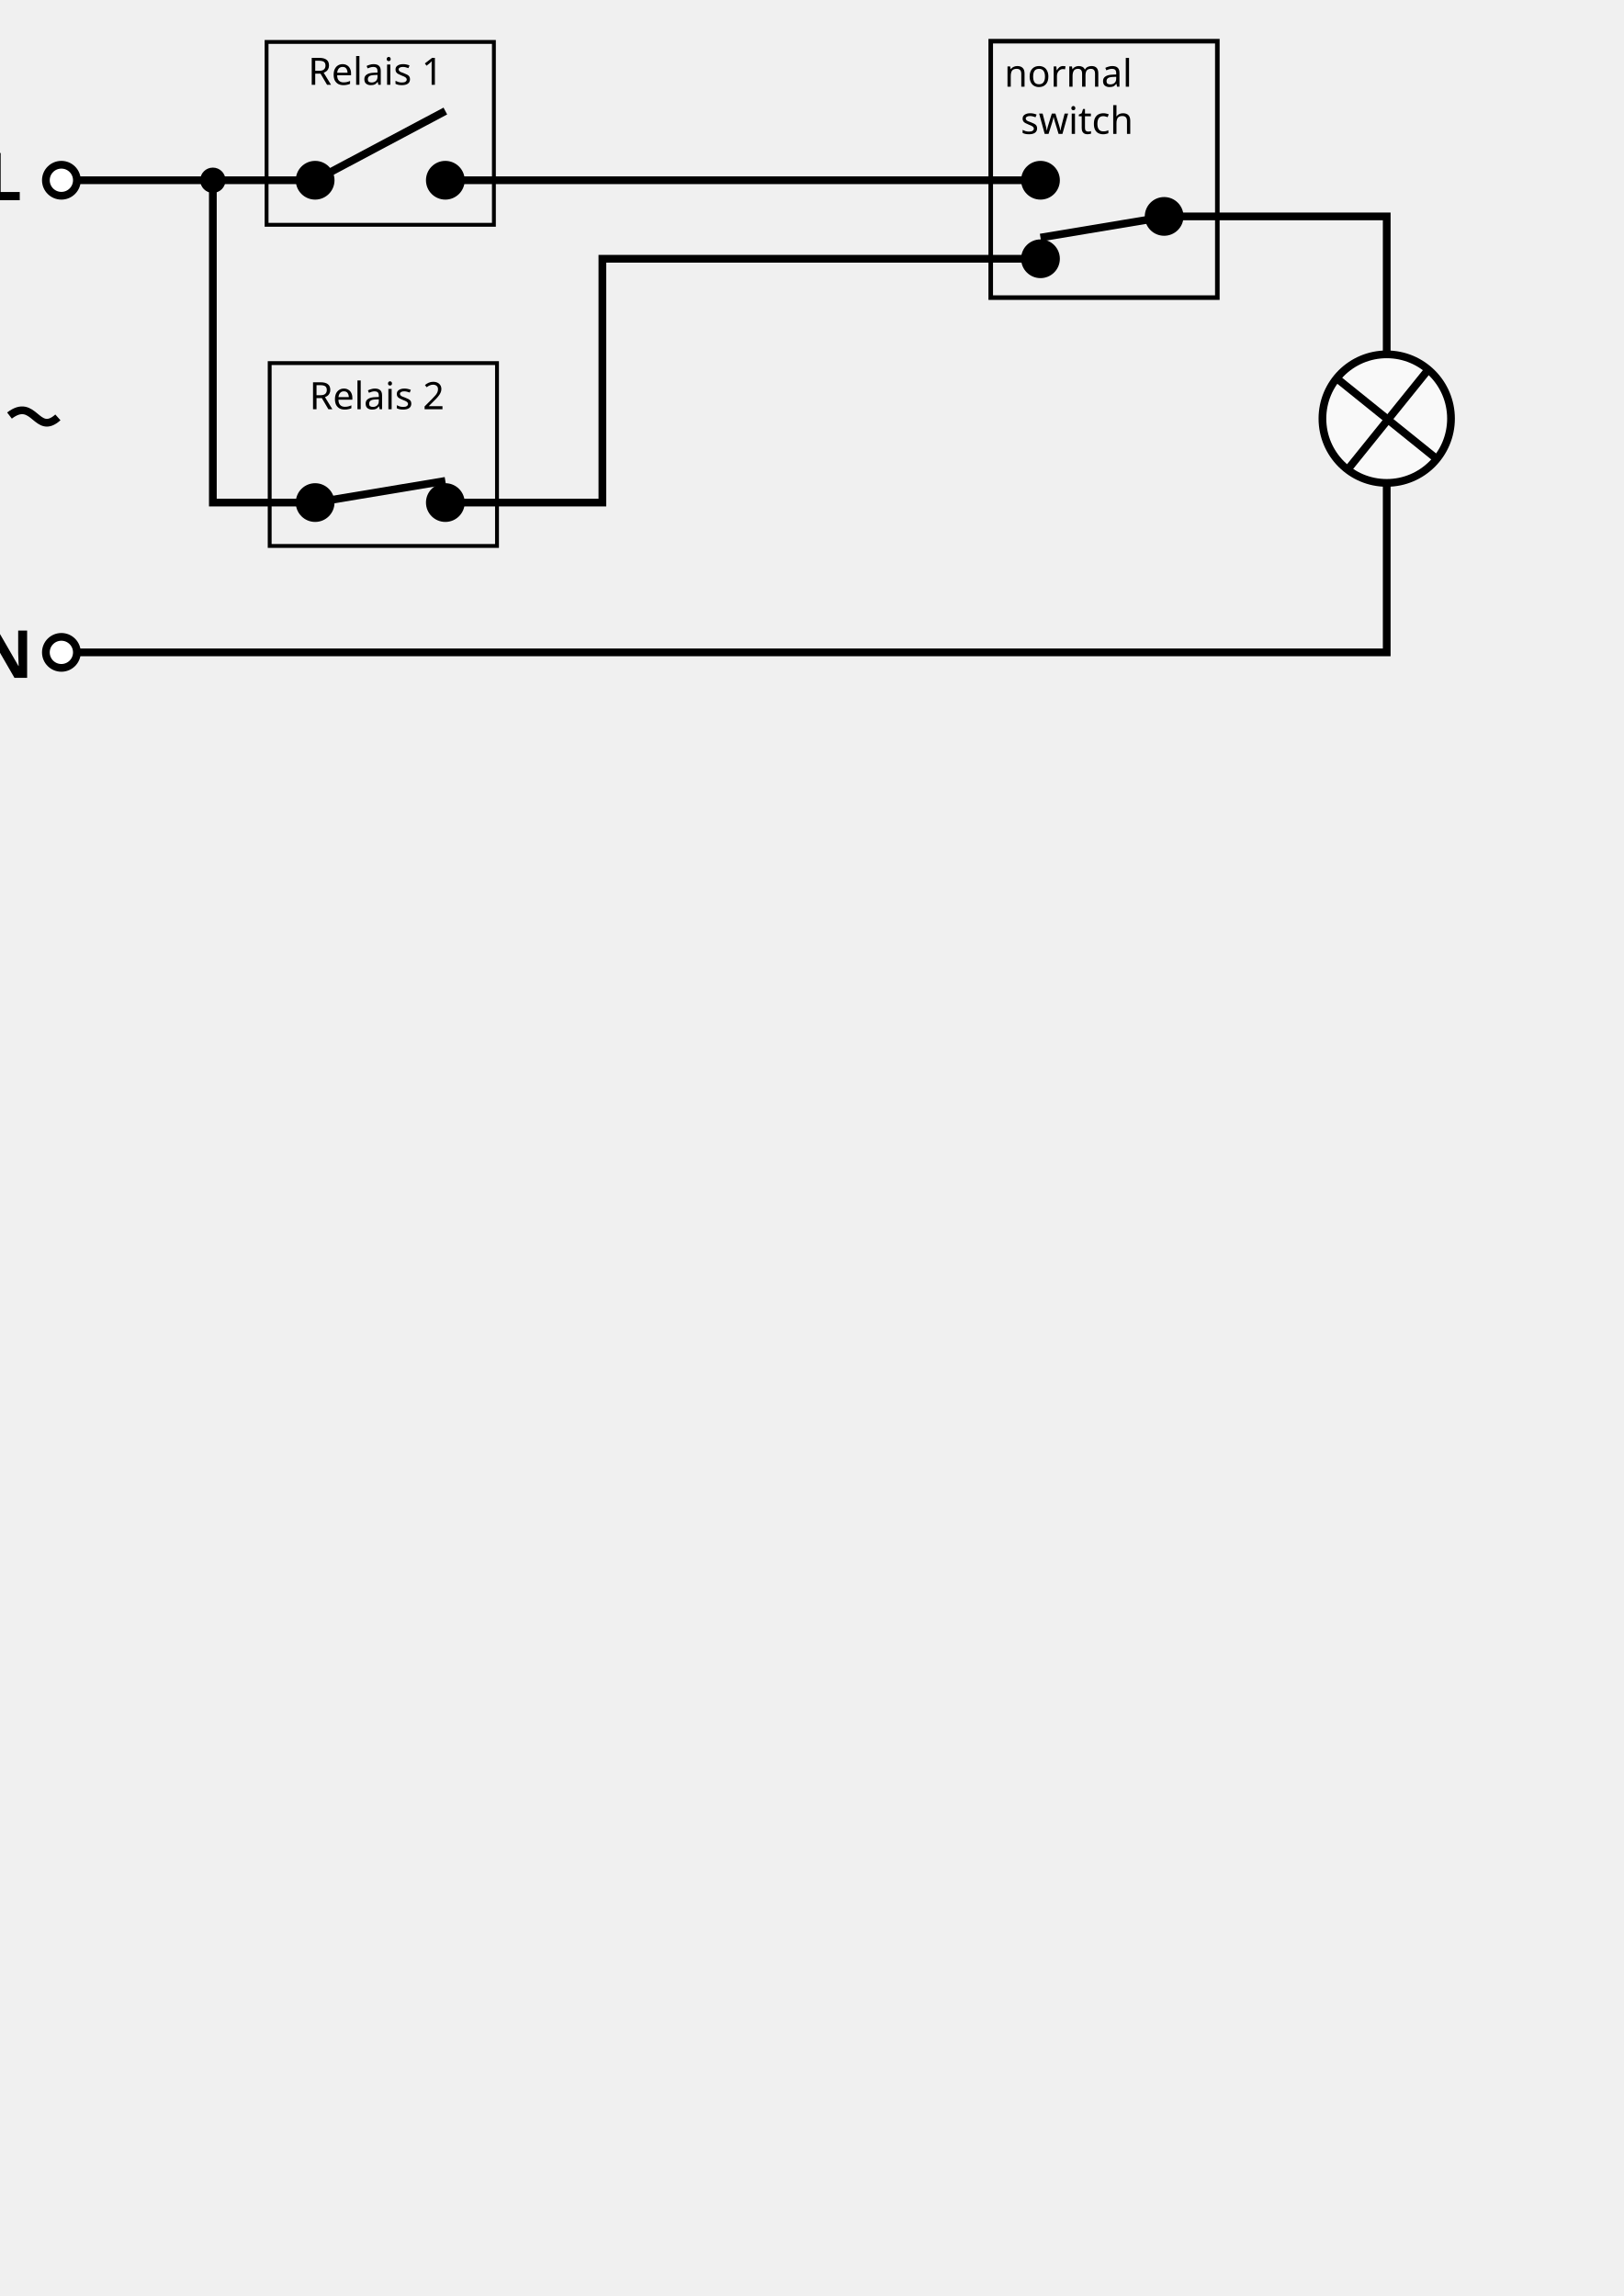
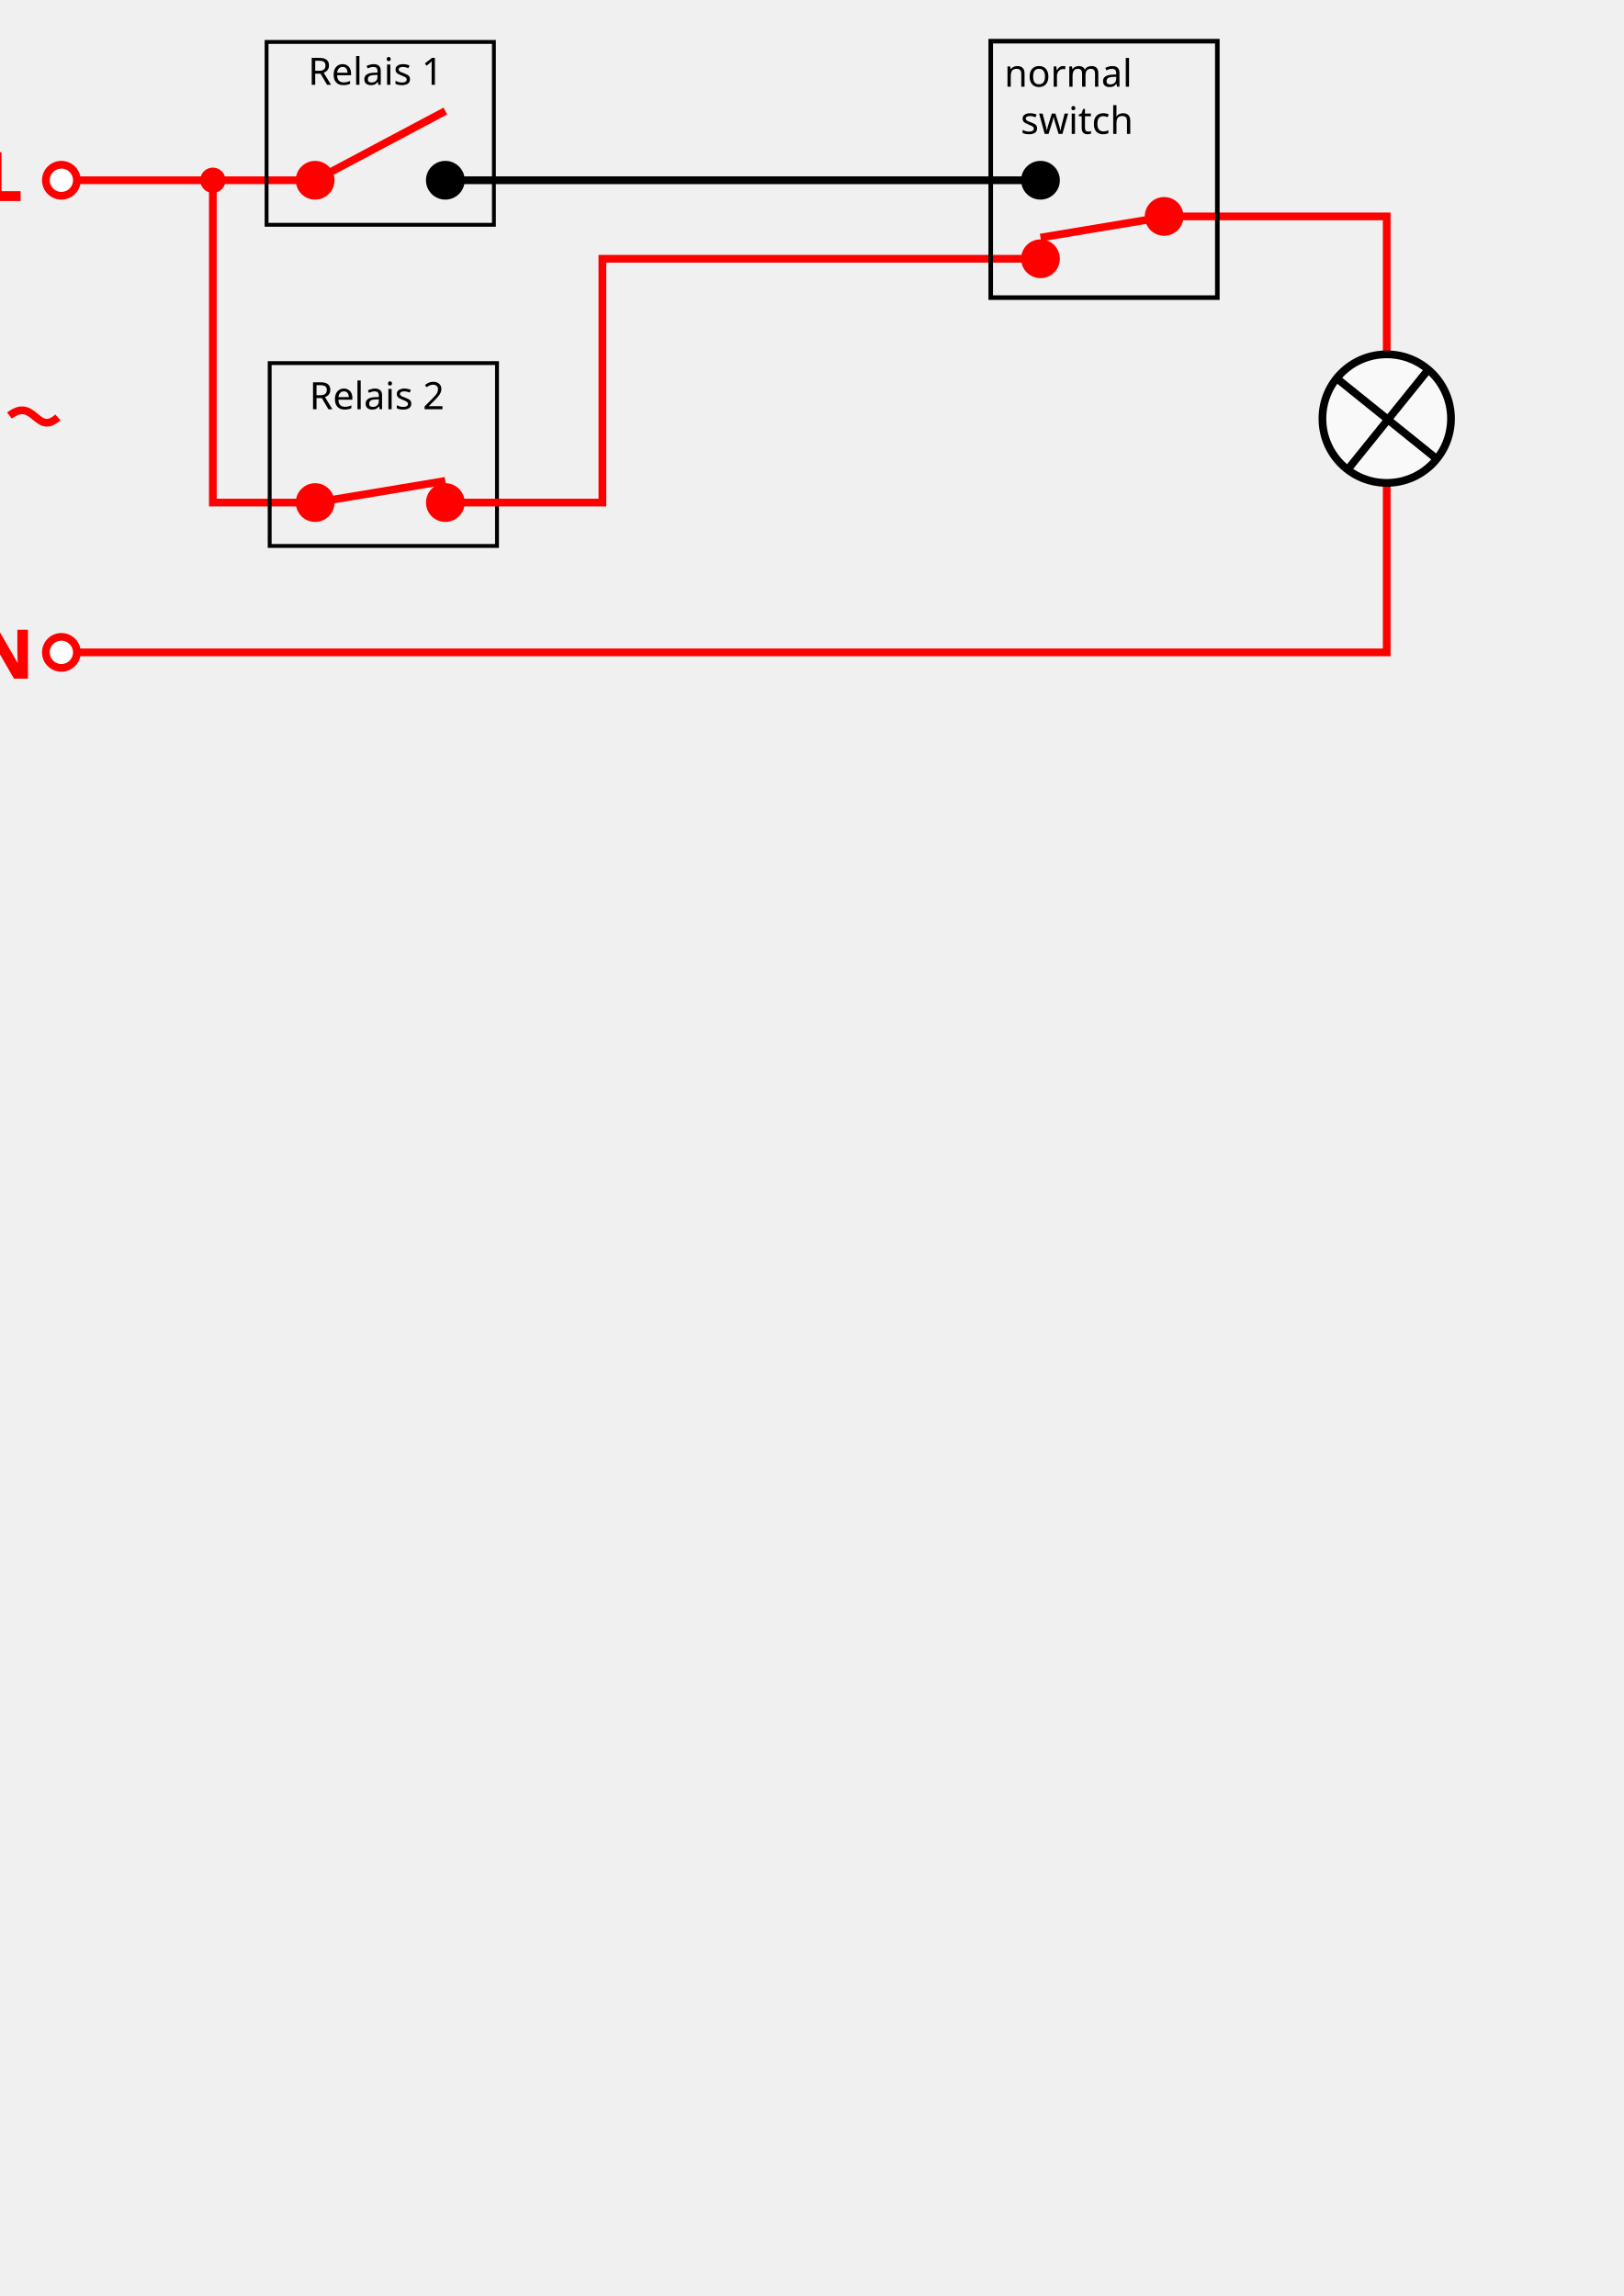
- <svg xmlns="http://www.w3.org/2000/svg" width="210mm" height="297mm" viewBox="0 0 210 297" version="1.1" id="svg1074">
-   <defs id="defs1068" />
+ <svg xmlns="http://www.w3.org/2000/svg" xmlns:xlink="http://www.w3.org/1999/xlink" width="210mm" height="297mm" viewBox="0 0 210 297" version="1.1" id="svg1074">
+   <defs id="defs1068">
+     <linearGradient xlink:href="#linearGradient2428" id="linearGradient4135" gradientUnits="userSpaceOnUse" gradientTransform="translate(-102.857,-147.7937)" x1="207.19" y1="411.791" x2="536.904" y2="411.791" />
+     <linearGradient id="linearGradient2428">
+       <stop style="stop-color:#ffffb3;stop-opacity:1;" offset="0" id="stop2430" />
+       <stop style="stop-color:#ffffd0;stop-opacity:1;" offset="1" id="stop2432" />
+     </linearGradient>
+     <linearGradient xlink:href="#linearGradient2293" id="linearGradient4021" gradientUnits="userSpaceOnUse" x1="308.117" y1="334.144" x2="324.239" y2="334.144" />
+     <linearGradient id="linearGradient2293">
+       <stop style="stop-color:#3c3c3c;stop-opacity:1;" offset="0" id="stop2295" />
+       <stop style="stop-color:#b0b0b0;stop-opacity:1;" offset="1" id="stop2297" />
+     </linearGradient>
+     <linearGradient xlink:href="#linearGradient2293" id="linearGradient4119" gradientUnits="userSpaceOnUse" gradientTransform="translate(-6.9875,-127.4665)" x1="308.117" y1="334.144" x2="324.239" y2="334.144" />
+     <linearGradient xlink:href="#linearGradient2293" id="linearGradient4115" gradientUnits="userSpaceOnUse" gradientTransform="translate(-86.98748,-127.4665)" x1="308.117" y1="334.144" x2="324.239" y2="334.144" />
+     <linearGradient xlink:href="#linearGradient2293" id="linearGradient4103" gradientUnits="userSpaceOnUse" x1="308.117" y1="334.144" x2="324.239" y2="334.144" gradientTransform="translate(13.0125,-127.4665)" />
+     <linearGradient xlink:href="#linearGradient2293" id="linearGradient4100" gradientUnits="userSpaceOnUse" gradientTransform="translate(-106.9875,-127.4665)" x1="308.117" y1="334.144" x2="324.239" y2="334.144" />
+     <radialGradient xlink:href="#linearGradient3425" id="radialGradient3431" cx="260" cy="42.5" fx="260" fy="42.5" r="40" gradientTransform="matrix(0.6985973,0,0,0.6985973,-239.5707,-23.32085)" gradientUnits="userSpaceOnUse" />
+     <linearGradient id="linearGradient3425">
+       <stop style="stop-color:#e6e300;stop-opacity:1;" offset="0" id="stop3427" />
+       <stop style="stop-color:#ffff00;stop-opacity:0;" offset="1" id="stop3429" />
+     </linearGradient>
+     <linearGradient xlink:href="#linearGradient2293" id="linearGradient2774" gradientUnits="userSpaceOnUse" x1="308.117" y1="334.144" x2="324.239" y2="334.144" />
+     <linearGradient xlink:href="#linearGradient2293" id="linearGradient2776" gradientUnits="userSpaceOnUse" x1="308.117" y1="334.144" x2="324.239" y2="334.144" />
+     <linearGradient xlink:href="#linearGradient2293" id="linearGradient2778" gradientUnits="userSpaceOnUse" x1="308.117" y1="334.144" x2="324.239" y2="334.144" />
+     <linearGradient xlink:href="#linearGradient2293" id="linearGradient2780" gradientUnits="userSpaceOnUse" x1="308.117" y1="334.144" x2="324.239" y2="334.144" />
+     <linearGradient xlink:href="#linearGradient2293" id="linearGradient2782" gradientUnits="userSpaceOnUse" x1="308.117" y1="334.144" x2="324.239" y2="334.144" />
+     <linearGradient xlink:href="#linearGradient2293" id="linearGradient2784" gradientUnits="userSpaceOnUse" x1="308.117" y1="334.144" x2="324.239" y2="334.144" />
+     <linearGradient xlink:href="#linearGradient2293" id="linearGradient2786" gradientUnits="userSpaceOnUse" x1="308.117" y1="334.144" x2="324.239" y2="334.144" />
+     <linearGradient xlink:href="#linearGradient2293" id="linearGradient2788" gradientUnits="userSpaceOnUse" x1="308.117" y1="334.144" x2="324.239" y2="334.144" />
+     <linearGradient xlink:href="#linearGradient2293" id="linearGradient2790" gradientUnits="userSpaceOnUse" x1="308.117" y1="334.144" x2="324.239" y2="334.144" />
+     <linearGradient xlink:href="#linearGradient2293" id="linearGradient2792" gradientUnits="userSpaceOnUse" x1="308.117" y1="334.144" x2="324.239" y2="334.144" />
+     <linearGradient xlink:href="#linearGradient2293" id="linearGradient2794" gradientUnits="userSpaceOnUse" x1="308.117" y1="334.144" x2="324.239" y2="334.144" />
+     <linearGradient xlink:href="#linearGradient2293" id="linearGradient2796" gradientUnits="userSpaceOnUse" x1="308.117" y1="334.144" x2="324.239" y2="334.144" />
+   </defs>
  <g id="layer1">
-     <path style="fill:none;stroke:#000000;stroke-width:1;stroke-linecap:butt;stroke-linejoin:miter;stroke-miterlimit:4;stroke-dasharray:none;stroke-opacity:1" d="m 8.018,23.316 32.741,0" id="path1619" />
-     <circle style="opacity:1;fill:#000000;fill-opacity:1;stroke:#000000;stroke-width:1;stroke-miterlimit:4;stroke-dasharray:none" id="path1621" cx="40.759" cy="23.316" r="2.005" />
+     <path style="fill:none;stroke:#ff0000;stroke-width:1;stroke-linecap:butt;stroke-linejoin:miter;stroke-miterlimit:4;stroke-dasharray:none;stroke-opacity:1" d="m 8.018,23.316 32.741,0" id="path1619" />
+     <circle style="opacity:1;fill:#ff0000;fill-opacity:1;stroke:#ff0000;stroke-width:1;stroke-miterlimit:4;stroke-dasharray:none" id="path1621" cx="40.759" cy="23.316" r="2.005" />
    <circle style="opacity:1;fill:#000000;fill-opacity:1;stroke:#000000;stroke-width:1;stroke-miterlimit:4;stroke-dasharray:none" id="path1621-3" cx="57.597" cy="23.316" r="2.005" />
-     <circle style="opacity:1;fill:#000000;fill-opacity:1;stroke:#000000;stroke-width:1;stroke-miterlimit:4;stroke-dasharray:none" id="path1621-3-1" cx="40.759" cy="65.01" r="2.005" />
-     <circle style="opacity:1;fill:#000000;fill-opacity:1;stroke:#000000;stroke-width:1;stroke-miterlimit:4;stroke-dasharray:none" id="path1621-3-12" cx="57.597" cy="65.01" r="2.005" />
-     <path style="fill:none;stroke:#000000;stroke-width:1;stroke-linecap:butt;stroke-linejoin:miter;stroke-miterlimit:4;stroke-dasharray:none;stroke-opacity:1" d="M 40.759,23.316 57.597,14.362" id="path1619-6" />
-     <path style="fill:none;stroke:#000000;stroke-width:1;stroke-linecap:butt;stroke-linejoin:miter;stroke-miterlimit:4;stroke-dasharray:none;stroke-opacity:1" d="M 40.759,65.01 57.597,62.204" id="path1619-6-3" />
-     <path style="fill:none;stroke:#000000;stroke-width:1;stroke-linecap:butt;stroke-linejoin:miter;stroke-opacity:1;stroke-miterlimit:4;stroke-dasharray:none" d="M 27.529,23.316 V 65.01 H 40.759" id="path1699" />
+     <circle style="opacity:1;fill:#ff0000;fill-opacity:1;stroke:#ff0000;stroke-width:1;stroke-miterlimit:4;stroke-dasharray:none" id="path1621-3-1" cx="40.759" cy="65.01" r="2.005" />
+     <circle style="opacity:1;fill:#ff0000;fill-opacity:1;stroke:#ff0000;stroke-width:1;stroke-miterlimit:4;stroke-dasharray:none" id="path1621-3-12" cx="57.597" cy="65.01" r="2.005" />
+     <path style="fill:none;stroke:#ff0000;stroke-width:1;stroke-linecap:butt;stroke-linejoin:miter;stroke-miterlimit:4;stroke-dasharray:none;stroke-opacity:1" d="M 40.759,23.316 57.597,14.362" id="path1619-6" />
+     <path style="fill:none;stroke:#ff0000;stroke-width:1;stroke-linecap:butt;stroke-linejoin:miter;stroke-miterlimit:4;stroke-dasharray:none;stroke-opacity:1" d="M 40.759,65.01 57.597,62.204" id="path1619-6-3" />
+     <path style="fill:none;stroke:#ff0000;stroke-width:1;stroke-linecap:butt;stroke-linejoin:miter;stroke-opacity:1;stroke-miterlimit:4;stroke-dasharray:none" d="M 27.529,23.316 V 65.01 H 40.759" id="path1699" />
    <rect style="opacity:1;fill:none;fill-opacity:1;stroke:#000000;stroke-width:0.5;stroke-miterlimit:4;stroke-dasharray:none" id="rect1701" width="29.4" height="23.653" x="34.879" y="46.969" />
    <rect style="opacity:1;fill:none;fill-opacity:1;stroke:#000000;stroke-width:0.5;stroke-miterlimit:4;stroke-dasharray:none" id="rect1701-5" width="29.4" height="23.653" x="34.478" y="5.425" />
    <text xml:space="preserve" style="font-style:normal;font-weight:normal;font-size:4.885px;line-height:1.25;font-family:sans-serif;letter-spacing:0px;word-spacing:0px;fill:#000000;fill-opacity:1;stroke:none;stroke-width:0.122" x="39.848" y="10.969" id="text1720">
      <tspan id="tspan1718" x="39.848" y="10.969" style="stroke-width:0.122">Relais 1</tspan>
    </text>
    <text xml:space="preserve" style="font-style:normal;font-weight:normal;font-size:4.885px;line-height:1.25;font-family:sans-serif;letter-spacing:0px;word-spacing:0px;fill:#000000;fill-opacity:1;stroke:none;stroke-width:0.122" x="40.014" y="52.933" id="text1720-3">
      <tspan id="tspan1718-7" x="40.014" y="52.933" style="stroke-width:0.122">Relais 2</tspan>
    </text>
-     <circle style="opacity:1;fill:#000000;fill-opacity:1;stroke:#000000;stroke-width:0.653;stroke-miterlimit:4;stroke-dasharray:none" id="path1621-3-5" cx="27.529" cy="23.316" r="1.309" />
+     <circle style="opacity:1;fill:#ff0000;fill-opacity:1;stroke:#ff0000;stroke-width:0.653;stroke-miterlimit:4;stroke-dasharray:none" id="path1621-3-5" cx="27.529" cy="23.316" r="1.309" />
    <path style="fill:none;stroke:#000000;stroke-width:1;stroke-linecap:butt;stroke-linejoin:miter;stroke-opacity:1;stroke-miterlimit:4;stroke-dasharray:none" d="M 57.597,23.316 H 134.57" id="path1755" />
-     <path style="fill:none;stroke:#000000;stroke-width:1;stroke-linecap:butt;stroke-linejoin:miter;stroke-opacity:1;stroke-miterlimit:4;stroke-dasharray:none" d="m 57.597,65.01 h 20.312 V 33.472 h 56.661" id="path1765" />
+     <path style="fill:none;stroke:#ff0000;stroke-width:1;stroke-linecap:butt;stroke-linejoin:miter;stroke-opacity:1;stroke-miterlimit:4;stroke-dasharray:none" d="m 57.597,65.01 h 20.312 V 33.472 h 56.661" id="path1765" />
    <circle style="opacity:1;fill:#000000;fill-opacity:1;stroke:#000000;stroke-width:1;stroke-miterlimit:4;stroke-dasharray:none" id="path1621-3-0" cx="134.57" cy="23.316" r="2.005" />
-     <circle style="opacity:1;fill:#000000;fill-opacity:1;stroke:#000000;stroke-width:1;stroke-miterlimit:4;stroke-dasharray:none" id="path1621-3-9" cx="134.57" cy="33.472" r="2.005" />
-     <circle style="opacity:1;fill:#000000;fill-opacity:1;stroke:#000000;stroke-width:1;stroke-miterlimit:4;stroke-dasharray:none" id="path1621-3-7" cx="150.563" cy="27.993" r="2.005" />
-     <path style="fill:none;stroke:#000000;stroke-width:1;stroke-linecap:butt;stroke-linejoin:miter;stroke-miterlimit:4;stroke-dasharray:none;stroke-opacity:1" d="m 134.57,30.733 16.437,-2.74" id="path1619-6-6" />
-     <path style="fill:none;stroke:#000000;stroke-width:1;stroke-linecap:butt;stroke-linejoin:miter;stroke-opacity:1;stroke-miterlimit:4;stroke-dasharray:none" d="M 151.007,27.993 H 179.35 V 84.388 H 6.804" id="path1815" />
+     <circle style="opacity:1;fill:#ff0000;fill-opacity:1;stroke:#ff0000;stroke-width:1;stroke-miterlimit:4;stroke-dasharray:none" id="path1621-3-9" cx="134.57" cy="33.472" r="2.005" />
+     <circle style="opacity:1;fill:#ff0000;fill-opacity:1;stroke:#ff0000;stroke-width:1;stroke-miterlimit:4;stroke-dasharray:none" id="path1621-3-7" cx="150.563" cy="27.993" r="2.005" />
+     <path style="fill:none;stroke:#ff0000;stroke-width:1;stroke-linecap:butt;stroke-linejoin:miter;stroke-miterlimit:4;stroke-dasharray:none;stroke-opacity:1" d="m 134.57,30.733 16.437,-2.74" id="path1619-6-6" />
+     <path style="fill:none;stroke:#ff0000;stroke-width:1;stroke-linecap:butt;stroke-linejoin:miter;stroke-opacity:1;stroke-miterlimit:4;stroke-dasharray:none" d="M 151.007,27.993 H 179.35 V 84.388 H 6.804" id="path1815" />
    <rect style="opacity:1;fill:none;fill-opacity:1;stroke:#000000;stroke-width:0.591;stroke-miterlimit:4;stroke-dasharray:none" id="rect1701-5-6" width="29.308" height="33.171" x="128.135" y="5.327" />
    <text xml:space="preserve" style="font-style:normal;font-weight:normal;font-size:4.885px;line-height:1.25;font-family:sans-serif;text-align:center;letter-spacing:0px;word-spacing:0px;text-anchor:middle;fill:#000000;fill-opacity:1;stroke:none;stroke-width:0.122" x="142.467" y="11.213" id="text1720-7">
      <tspan id="tspan1718-0" x="143.245" y="11.213" style="text-align:center;text-anchor:middle;stroke-width:0.122">normal </tspan>
      <tspan x="142.467" y="17.32" style="text-align:center;text-anchor:middle;stroke-width:0.122" id="tspan1840">switch</tspan>
    </text>
    <g id="g1864" transform="translate(74.83929,68.2247)">
      <circle r="8.315" cy="-14.074" cx="104.51" id="path1842" style="opacity:1;fill:#f9f9f9;fill-opacity:1;stroke:#000000;stroke-width:1;stroke-miterlimit:4;stroke-dasharray:none" />
      <path id="path1844" d="M 99.597,-7.649 109.802,-20.311" style="fill:#f9f9f9;stroke:#000000;stroke-width:1;stroke-linecap:butt;stroke-linejoin:miter;stroke-miterlimit:4;stroke-dasharray:none;stroke-opacity:1" />
      <path id="path1844-3" d="M 98.179,-19.177 110.842,-8.972" style="fill:#f9f9f9;stroke:#000000;stroke-width:1;stroke-linecap:butt;stroke-linejoin:miter;stroke-miterlimit:4;stroke-dasharray:none;stroke-opacity:1" />
    </g>
-     <circle style="opacity:1;fill:#ffffff;fill-opacity:1;stroke:#000000;stroke-width:1;stroke-miterlimit:4;stroke-dasharray:none" id="path1621-3-4" cx="7.938" cy="23.316" r="2.005" />
-     <circle style="opacity:1;fill:#ffffff;fill-opacity:1;stroke:#000000;stroke-width:1;stroke-miterlimit:4;stroke-dasharray:none" id="path1621-3-4-5" cx="7.938" cy="84.388" r="2.005" />
-     <path style="fill:none;stroke:#000000;stroke-width:1;stroke-linecap:butt;stroke-linejoin:miter;stroke-miterlimit:4;stroke-dasharray:none;stroke-opacity:1" d="m 1.227,53.755 c 3.213,-2.457 3.496,2.717 6.26,0.236" id="path1898" />
-     <text xml:space="preserve" style="font-style:normal;font-weight:normal;font-size:8.551px;line-height:1.25;font-family:sans-serif;letter-spacing:0px;word-spacing:0px;fill:#000000;fill-opacity:1;stroke:none;stroke-width:0.214" x="-2.665" y="87.678" id="text1720-3-3">
-       <tspan id="tspan1718-7-9" x="-2.665" y="87.678" style="font-style:normal;font-variant:normal;font-weight:bold;font-stretch:normal;font-family:sans-serif;-inkscape-font-specification:'sans-serif Bold';stroke-width:0.214">N</tspan>
+     <circle style="opacity:1;fill:#ffffff;fill-opacity:1;stroke:#ff0000;stroke-width:1;stroke-miterlimit:4;stroke-dasharray:none" id="path1621-3-4" cx="7.938" cy="23.316" r="2.005" />
+     <circle style="opacity:1;fill:#ffffff;fill-opacity:1;stroke:#ff0000;stroke-width:1;stroke-miterlimit:4;stroke-dasharray:none" id="path1621-3-4-5" cx="7.938" cy="84.388" r="2.005" />
+     <path style="fill:none;stroke:#ff0000;stroke-width:1;stroke-linecap:butt;stroke-linejoin:miter;stroke-miterlimit:4;stroke-dasharray:none;stroke-opacity:1" d="m 1.227,53.755 c 3.213,-2.457 3.496,2.717 6.26,0.236" id="path1898" />
+     <text xml:space="preserve" style="font-style:normal;font-weight:normal;font-size:8.551px;line-height:1.25;font-family:sans-serif;letter-spacing:0px;word-spacing:0px;fill:#ff0000;fill-opacity:1;stroke:#ff0000;stroke-width:0.214;" x="-2.665" y="87.678" id="text1720-3-3">
+       <tspan id="tspan1718-7-9" x="-2.665" y="87.678" style="font-style:normal;font-variant:normal;font-weight:bold;font-stretch:normal;font-family:sans-serif;-inkscape-font-specification:'sans-serif Bold';stroke-width:0.214;stroke:#ff0000;fill:#ff0000;">N</tspan>
    </text>
-     <text xml:space="preserve" style="font-style:normal;font-weight:normal;font-size:8.551px;line-height:1.25;font-family:sans-serif;letter-spacing:0px;word-spacing:0px;fill:#000000;fill-opacity:1;stroke:none;stroke-width:0.214" x="-1.975" y="25.898" id="text1720-3-3-4">
-       <tspan id="tspan1718-7-9-7" x="-1.975" y="25.898" style="font-style:normal;font-variant:normal;font-weight:bold;font-stretch:normal;font-family:sans-serif;-inkscape-font-specification:'sans-serif Bold';stroke-width:0.214">L</tspan>
+     <text xml:space="preserve" style="font-style:normal;font-weight:normal;font-size:8.551px;line-height:1.25;font-family:sans-serif;letter-spacing:0px;word-spacing:0px;fill:#ff0000;fill-opacity:1;stroke:#ff0000;stroke-width:0.214;" x="-1.975" y="25.898" id="text1720-3-3-4">
+       <tspan id="tspan1718-7-9-7" x="-1.975" y="25.898" style="font-style:normal;font-variant:normal;font-weight:bold;font-stretch:normal;font-family:sans-serif;-inkscape-font-specification:'sans-serif Bold';stroke-width:0.214;stroke:#ff0000;fill:#ff0000;">L</tspan>
+     </text>
+     <circle r="27.944" cy="6.37" cx="-57.935" style="opacity:1;fill:url(#radialGradient3431);fill-opacity:1;fill-rule:evenodd;stroke:none;stroke-width:2.033;stroke-linecap:square;stroke-linejoin:miter;stroke-miterlimit:4;stroke-dasharray:none;stroke-dashoffset:0;stroke-opacity:1" id="path2446" />
+     <rect style="fill:#e3e3ff;fill-opacity:1;fill-rule:evenodd;stroke:#000000;stroke-width:0.71;stroke-linecap:square;stroke-linejoin:miter;stroke-miterlimit:4;stroke-dasharray:0.71, 2.129;stroke-dashoffset:0;stroke-opacity:1" id="rect3139" width="31.934" height="56.772" x="-190.908" y="17.366" />
+     <path style="fill:none;fill-opacity:0.75;fill-rule:evenodd;stroke:#ff0000;stroke-width:0.71px;stroke-linecap:butt;stroke-linejoin:miter;stroke-opacity:1" d="m -183.811,45.752 22.709,-19.87" id="path3137" />
+     <circle r="3.548" cy="45.752" cx="-183.811" style="fill:#ff0000;fill-opacity:1;fill-rule:evenodd;stroke:#ff0000;stroke-width:1.419;stroke-linecap:square;stroke-linejoin:miter;stroke-miterlimit:4;stroke-dasharray:none;stroke-dashoffset:0;stroke-opacity:1" id="path3131" />
+     <circle r="3.548" cy="-67.041" cx="-166.07" style="fill:#000000;fill-opacity:1;fill-rule:evenodd;stroke:#000000;stroke-width:1.419;stroke-linecap:square;stroke-linejoin:miter;stroke-miterlimit:4;stroke-dasharray:none;stroke-dashoffset:0;stroke-opacity:1" id="path3133" transform="scale(1,-1)" />
+     <circle r="3.548" cy="-24.462" cx="-166.07" style="fill:#ff0000;fill-opacity:1;fill-rule:evenodd;stroke:#ff0000;stroke-width:1.419;stroke-linecap:square;stroke-linejoin:miter;stroke-miterlimit:4;stroke-dasharray:none;stroke-dashoffset:0;stroke-opacity:1" id="path3135" transform="scale(1,-1)" />
+     <text xml:space="preserve" style="font-style:normal;font-weight:normal;font-size:8.516px;line-height:0%;font-family:'Bitstream Vera Sans';text-align:center;text-anchor:middle;fill:#000000;fill-opacity:1;stroke:none;stroke-width:0.71px;stroke-linecap:butt;stroke-linejoin:miter;stroke-opacity:1" x="-175.138" y="13.508" id="text3141">
+       <tspan id="tspan3143" x="-175.138" y="13.508" style="font-size:8.516px;line-height:1.25;stroke-width:0.71px">A</tspan>
+     </text>
+     <rect style="fill:#e3e3ff;fill-opacity:1;fill-rule:evenodd;stroke:#000000;stroke-width:0.71;stroke-linecap:square;stroke-linejoin:miter;stroke-miterlimit:4;stroke-dasharray:0.71, 2.129;stroke-dashoffset:0;stroke-opacity:1" id="rect3195" width="31.934" height="56.772" x="-130.587" y="17.366" />
+     <path style="fill:none;fill-opacity:0.75;fill-rule:evenodd;stroke:#ff0000;stroke-width:0.71px;stroke-linecap:butt;stroke-linejoin:miter;stroke-opacity:1" d="M -104.685,45.752 -127.394,25.882" id="path3199" />
+     <circle r="3.548" cy="-45.752" cx="104.685" style="fill:#ff0000;fill-opacity:1;fill-rule:evenodd;stroke:#ff0000;stroke-width:1.419;stroke-linecap:square;stroke-linejoin:miter;stroke-miterlimit:4;stroke-dasharray:none;stroke-dashoffset:0;stroke-opacity:1" id="path3201" transform="scale(-1)" />
+     <circle r="3.548" cy="-67.041" cx="122.426" style="fill:#000000;fill-opacity:1;fill-rule:evenodd;stroke:#000000;stroke-width:1.419;stroke-linecap:square;stroke-linejoin:miter;stroke-miterlimit:4;stroke-dasharray:none;stroke-dashoffset:0;stroke-opacity:1" id="path3203" transform="scale(-1)" />
+     <circle r="3.548" cy="-24.462" cx="122.426" style="fill:#ff0000;fill-opacity:1;fill-rule:evenodd;stroke:#ff0000;stroke-width:1.419;stroke-linecap:square;stroke-linejoin:miter;stroke-miterlimit:4;stroke-dasharray:none;stroke-dashoffset:0;stroke-opacity:1" id="path3205" transform="scale(-1)" />
+     <text xml:space="preserve" style="font-style:normal;font-weight:normal;font-size:8.516px;line-height:0%;font-family:'Bitstream Vera Sans';text-align:center;text-anchor:middle;fill:#000000;fill-opacity:1;stroke:none;stroke-width:0.71px;stroke-linecap:butt;stroke-linejoin:miter;stroke-opacity:1" x="-114.818" y="13.508" id="text3207">
+       <tspan id="tspan3209" x="-114.818" y="13.508" style="font-size:8.516px;line-height:1.25;stroke-width:0.71px">B</tspan>
+     </text>
+     <path style="fill:none;fill-opacity:0.75;fill-rule:evenodd;stroke:#ff0000;stroke-width:2.129;stroke-linecap:butt;stroke-linejoin:miter;stroke-miterlimit:4;stroke-dasharray:none;stroke-opacity:1" d="m -166.07,24.462 h 43.998" id="path3237" />
+     <path style="fill:none;fill-opacity:0.75;fill-rule:evenodd;stroke:#000000;stroke-width:2.129;stroke-linecap:butt;stroke-linejoin:miter;stroke-miterlimit:4;stroke-dasharray:none;stroke-opacity:1" d="m -166.07,67.041 h 43.998" id="path3239" />
+     <path style="fill:none;fill-opacity:0.75;fill-rule:evenodd;stroke:#ff0000;stroke-width:2.129;stroke-linecap:butt;stroke-linejoin:miter;stroke-miterlimit:4;stroke-dasharray:none;stroke-opacity:1" d="m -104.33,45.752 h 46.127 V 35.107" id="path3691" />
+     <path style="fill:none;fill-opacity:0.75;fill-rule:evenodd;stroke:#ff0000;stroke-width:2.129;stroke-linecap:butt;stroke-linejoin:miter;stroke-miterlimit:4;stroke-dasharray:none;stroke-opacity:1" d="m -54.655,30.14 h 12.774 V 84.783 H -215.745" id="path3693" />
+     <path style="fill:none;fill-opacity:0.75;fill-rule:evenodd;stroke:#ff0000;stroke-width:2.129;stroke-linecap:butt;stroke-linejoin:miter;stroke-miterlimit:4;stroke-dasharray:none;stroke-opacity:1" d="m -183.811,45.752 h -31.934" id="path3695" />
+     <g id="g3580" transform="matrix(0.07578542,0,0,0.07303565,-78.32549,-11.27027)">
+       <path d="m 279.943,634.997 8,-2 h -37.237 l 8,2 z" style="color:#000000;display:inline;overflow:visible;visibility:visible;fill:#00b822;fill-opacity:1;fill-rule:nonzero;stroke:#00b822;stroke-width:4;stroke-linecap:butt;stroke-linejoin:miter;stroke-miterlimit:4;stroke-dashoffset:0;stroke-opacity:1;marker:none;marker-start:none;marker-mid:none;marker-end:none" id="path2436" />
+       <path id="path1311" d="m 432.047,203.997 c 0,44.949 -18.24,85.663 -47.717,115.14 -14.739,14.739 -51.768,73.758 -51.768,94.912 v 72.351 l -126.744,0.453 V 414.05 c 0,-21.155 -37.03,-80.174 -51.768,-94.912 -29.477,-29.477 -47.717,-70.191 -47.717,-115.14 0,-89.897 72.96,-162.857 162.857,-162.857 89.897,0 162.857,72.96 162.857,162.857 z" style="color:#000000;display:inline;overflow:visible;visibility:visible;fill:url(#linearGradient4135);fill-opacity:1;fill-rule:nonzero;stroke:#000000;stroke-width:4;stroke-linecap:butt;stroke-linejoin:miter;stroke-miterlimit:4;stroke-dashoffset:0;stroke-opacity:1;marker:none;marker-start:none;marker-mid:none;marker-end:none" />
+       <path d="m 232.087,618.997 h 74.475 l -18.619,10 v 2 h -37.237 v -2 z" style="color:#000000;display:inline;overflow:visible;visibility:visible;fill:#000000;fill-opacity:1;fill-rule:nonzero;stroke:#000000;stroke-width:4;stroke-linecap:butt;stroke-linejoin:miter;stroke-miterlimit:4;stroke-dashoffset:0;stroke-opacity:1;marker:none;marker-start:none;marker-mid:none;marker-end:none" id="path2253" />
+       <ellipse ry="10.102" rx="6.061" cy="334.144" cx="316.178" transform="translate(13.0125,-127.4665)" id="path2888" style="color:#000000;display:inline;overflow:visible;visibility:visible;fill:none;fill-opacity:1;fill-rule:nonzero;stroke:url(#linearGradient2774);stroke-width:4;stroke-linecap:butt;stroke-linejoin:miter;stroke-miterlimit:4;stroke-dasharray:none;stroke-dashoffset:0;stroke-opacity:1;marker:none;marker-start:none;marker-mid:none;marker-end:none" />
+       <ellipse ry="10.102" rx="6.061" cy="334.144" cx="316.178" transform="translate(-6.98751,-127.4665)" id="path2892" style="color:#000000;display:inline;overflow:visible;visibility:visible;fill:none;fill-opacity:1;fill-rule:nonzero;stroke:url(#linearGradient2776);stroke-width:4;stroke-linecap:butt;stroke-linejoin:miter;stroke-miterlimit:4;stroke-dasharray:none;stroke-dashoffset:0;stroke-opacity:1;marker:none;marker-start:none;marker-mid:none;marker-end:none" />
+       <ellipse ry="10.102" rx="6.061" cy="334.144" cx="316.178" transform="translate(-16.98748,-127.4665)" id="path2894" style="color:#000000;display:inline;overflow:visible;visibility:visible;fill:none;fill-opacity:1;fill-rule:nonzero;stroke:url(#linearGradient2778);stroke-width:4;stroke-linecap:butt;stroke-linejoin:miter;stroke-miterlimit:4;stroke-dasharray:none;stroke-dashoffset:0;stroke-opacity:1;marker:none;marker-start:none;marker-mid:none;marker-end:none" />
+       <ellipse ry="10.102" rx="6.061" cy="334.144" cx="316.178" transform="translate(-26.98748,-127.4665)" id="path2896" style="color:#000000;display:inline;overflow:visible;visibility:visible;fill:none;fill-opacity:1;fill-rule:nonzero;stroke:url(#linearGradient2780);stroke-width:4;stroke-linecap:butt;stroke-linejoin:miter;stroke-miterlimit:4;stroke-dasharray:none;stroke-dashoffset:0;stroke-opacity:1;marker:none;marker-start:none;marker-mid:none;marker-end:none" />
+       <ellipse ry="10.102" rx="6.061" cy="334.144" cx="316.178" transform="translate(-36.98748,-127.4665)" id="path2898" style="color:#000000;display:inline;overflow:visible;visibility:visible;fill:none;fill-opacity:1;fill-rule:nonzero;stroke:url(#linearGradient2782);stroke-width:4;stroke-linecap:butt;stroke-linejoin:miter;stroke-miterlimit:4;stroke-dasharray:none;stroke-dashoffset:0;stroke-opacity:1;marker:none;marker-start:none;marker-mid:none;marker-end:none" />
+       <ellipse ry="10.102" rx="6.061" cy="334.144" cx="316.178" transform="translate(-46.98748,-127.4665)" id="path2900" style="color:#000000;display:inline;overflow:visible;visibility:visible;fill:none;fill-opacity:1;fill-rule:nonzero;stroke:url(#linearGradient2784);stroke-width:4;stroke-linecap:butt;stroke-linejoin:miter;stroke-miterlimit:4;stroke-dasharray:none;stroke-dashoffset:0;stroke-opacity:1;marker:none;marker-start:none;marker-mid:none;marker-end:none" />
+       <ellipse ry="10.102" rx="6.061" cy="334.144" cx="316.178" transform="translate(-56.98748,-127.4665)" id="path2902" style="color:#000000;display:inline;overflow:visible;visibility:visible;fill:none;fill-opacity:1;fill-rule:nonzero;stroke:url(#linearGradient2786);stroke-width:4;stroke-linecap:butt;stroke-linejoin:miter;stroke-miterlimit:4;stroke-dasharray:none;stroke-dashoffset:0;stroke-opacity:1;marker:none;marker-start:none;marker-mid:none;marker-end:none" />
+       <ellipse ry="10.102" rx="6.061" cy="334.144" cx="316.178" transform="translate(-66.98748,-127.4665)" id="path2904" style="color:#000000;display:inline;overflow:visible;visibility:visible;fill:none;fill-opacity:1;fill-rule:nonzero;stroke:url(#linearGradient2788);stroke-width:4;stroke-linecap:butt;stroke-linejoin:miter;stroke-miterlimit:4;stroke-dasharray:none;stroke-dashoffset:0;stroke-opacity:1;marker:none;marker-start:none;marker-mid:none;marker-end:none" />
+       <ellipse ry="10.102" rx="6.061" cy="334.144" cx="316.178" transform="translate(-76.98748,-127.4665)" id="path2906" style="color:#000000;display:inline;overflow:visible;visibility:visible;fill:none;fill-opacity:1;fill-rule:nonzero;stroke:url(#linearGradient2790);stroke-width:4;stroke-linecap:butt;stroke-linejoin:miter;stroke-miterlimit:4;stroke-dasharray:none;stroke-dashoffset:0;stroke-opacity:1;marker:none;marker-start:none;marker-mid:none;marker-end:none" />
+       <ellipse ry="10.102" rx="6.061" cy="334.144" cx="316.178" transform="translate(-86.98748,-127.4665)" id="path2908" style="color:#000000;display:inline;overflow:visible;visibility:visible;fill:none;fill-opacity:1;fill-rule:nonzero;stroke:url(#linearGradient2792);stroke-width:4;stroke-linecap:butt;stroke-linejoin:miter;stroke-miterlimit:4;stroke-dasharray:none;stroke-dashoffset:0;stroke-opacity:1;marker:none;marker-start:none;marker-mid:none;marker-end:none" />
+       <ellipse ry="10.102" rx="6.061" cy="334.144" cx="316.178" transform="translate(3.0125,-127.4665)" id="path2890" style="color:#000000;display:inline;overflow:visible;visibility:visible;fill:none;fill-opacity:1;fill-rule:nonzero;stroke:url(#linearGradient2794);stroke-width:4;stroke-linecap:butt;stroke-linejoin:miter;stroke-miterlimit:4;stroke-dasharray:none;stroke-dashoffset:0;stroke-opacity:1;marker:none;marker-start:none;marker-mid:none;marker-end:none" />
+       <path d="m 304.94,224.07 c -1.097,-1.262 -1.776,-3.005 -1.776,-4.929 0,-3.848 2.715,-6.971 6.061,-6.971 3.346,0 6.061,3.123 6.061,6.971 0,3.848 -2.715,6.971 -6.061,6.971 l -19.167,55.426" style="fill:none;fill-opacity:0.75;fill-rule:evenodd;stroke:#a1a1a1;stroke-width:4;stroke-linecap:butt;stroke-linejoin:miter;stroke-miterlimit:4;stroke-opacity:1" id="path2524" />
+       <path id="path2959" d="m 309.19,196.576 c 3.346,0 6.061,4.525 6.061,10.102 0,5.576 -2.715,10.102 -6.061,10.102" style="color:#000000;display:inline;overflow:visible;visibility:visible;fill:none;fill-opacity:1;fill-rule:nonzero;stroke:url(#linearGradient4119);stroke-width:4;stroke-linecap:butt;stroke-linejoin:miter;stroke-miterlimit:4;stroke-dashoffset:0;stroke-opacity:1;marker:none;marker-start:none;marker-mid:none;marker-end:none" />
+       <path d="m 233.475,223.856 c 1.097,-1.262 1.776,-3.005 1.776,-4.929 0,-3.848 -2.715,-6.971 -6.061,-6.971 -3.346,0 -6.061,3.123 -6.061,6.971 0,3.848 2.715,6.971 6.061,6.971 l 19.167,55.426" style="fill:none;fill-opacity:0.75;fill-rule:evenodd;stroke:#a1a1a1;stroke-width:4;stroke-linecap:butt;stroke-linejoin:miter;stroke-miterlimit:4;stroke-opacity:1" id="path2518" />
+       <path id="path2963" d="m 229.19,216.779 c -3.346,0 -6.061,-4.525 -6.061,-10.102 0,-5.576 2.715,-10.102 6.061,-10.102" style="color:#000000;display:inline;overflow:visible;visibility:visible;fill:none;fill-opacity:1;fill-rule:nonzero;stroke:url(#linearGradient4115);stroke-width:4;stroke-linecap:butt;stroke-linejoin:miter;stroke-miterlimit:4;stroke-dashoffset:0;stroke-opacity:1;marker:none;marker-start:none;marker-mid:none;marker-end:none" />
+       <ellipse ry="10.102" rx="6.061" cy="334.144" cx="316.178" transform="translate(-96.98748,-127.4665)" id="path2910" style="color:#000000;display:inline;overflow:visible;visibility:visible;fill:none;fill-opacity:1;fill-rule:nonzero;stroke:url(#linearGradient2796);stroke-width:4;stroke-linecap:butt;stroke-linejoin:miter;stroke-miterlimit:4;stroke-dasharray:none;stroke-dashoffset:0;stroke-opacity:1;marker:none;marker-start:none;marker-mid:none;marker-end:none" />
+       <ellipse ry="10.102" rx="6.061" cy="334.144" cx="316.178" transform="translate(-106.9875,-127.4665)" id="path2912" style="color:#000000;display:inline;overflow:visible;visibility:visible;fill:none;fill-opacity:1;fill-rule:nonzero;stroke:url(#linearGradient4021);stroke-width:4;stroke-linecap:butt;stroke-linejoin:miter;stroke-miterlimit:4;stroke-dasharray:none;stroke-dashoffset:0;stroke-opacity:1;marker:none;marker-start:none;marker-mid:none;marker-end:none" />
+       <path d="m 211.884,606.794 20.203,12.203 h 74.475 l 20,-12.203 v -99.797 l 5.673,-20.203 H 206.473 l 5.346,20.203 z" style="color:#000000;display:inline;overflow:visible;visibility:visible;fill:#c1c1c1;fill-opacity:1;fill-rule:nonzero;stroke:#000000;stroke-width:4;stroke-linecap:butt;stroke-linejoin:miter;stroke-miterlimit:4;stroke-dashoffset:0;stroke-opacity:1;marker:none;marker-start:none;marker-mid:none;marker-end:none" id="path2222" />
+       <path id="path2237" d="m 211.818,578.794 114.744,-10 6,10.102 -6,10.102 -114.744,10 -6,-10.102 z" style="color:#000000;display:inline;overflow:visible;visibility:visible;fill:#c1c1c1;fill-opacity:1;fill-rule:nonzero;stroke:#000000;stroke-width:4;stroke-linecap:butt;stroke-linejoin:miter;stroke-miterlimit:4;stroke-dashoffset:0;stroke-opacity:1;marker:none;marker-start:none;marker-mid:none;marker-end:none" />
+       <path id="path2235" d="m 211.818,548.794 114.744,-10 6,10.102 -6,10.102 -114.744,10 -6,-10.102 z" style="color:#000000;display:inline;overflow:visible;visibility:visible;fill:#c1c1c1;fill-opacity:1;fill-rule:nonzero;stroke:#000000;stroke-width:4;stroke-linecap:butt;stroke-linejoin:miter;stroke-miterlimit:4;stroke-dashoffset:0;stroke-opacity:1;marker:none;marker-start:none;marker-mid:none;marker-end:none" />
+       <path id="path2226" d="m 211.818,518.794 114.744,-10 6,10.102 -6,10.102 -114.744,10 -6,-10.102 z" style="color:#000000;display:inline;overflow:visible;visibility:visible;fill:#c1c1c1;fill-opacity:1;fill-rule:nonzero;stroke:#000000;stroke-width:4;stroke-linecap:butt;stroke-linejoin:miter;stroke-miterlimit:4;stroke-dashoffset:0;stroke-opacity:1;marker:none;marker-start:none;marker-mid:none;marker-end:none" />
+       <path d="M 248.987,486.794 V 321.233 l -10,-15.204 -6,-11.204 c 0,0 16.102,-18 36.203,-18 20.102,0 34.203,18 34.203,18 l -5,11.204 -9,13.204 v 167.561 h 43.169 l -6,22.522 5.406,9.196 -5.406,9.924 v 10.715 l 5.406,9.637 -5.406,9.338 v 11.233 l 5.406,9.734 -5.734,9.625 0.327,18.076 -20,12.203 h -57.575 z" style="color:#000000;display:inline;overflow:visible;visibility:visible;fill:#d5b822;fill-opacity:1;fill-rule:nonzero;stroke:#000000;stroke-width:2.5;stroke-linecap:butt;stroke-linejoin:miter;stroke-miterlimit:4;stroke-dasharray:none;stroke-dashoffset:0;stroke-opacity:1;marker:none;marker-start:none;marker-mid:none;marker-end:none" id="path2969" />
+       <path d="m 325.082,223.856 c -1.097,-1.262 -1.776,-3.005 -1.776,-4.929 0,-3.848 2.715,-6.971 6.061,-6.971 3.346,0 6.061,3.123 6.061,6.971 0,3.848 -2.715,6.971 -6.061,6.971 l -38.364,200.208 -7.762,7.373 -0.056,66.702 c 3.673,32.49 21.633,33.266 45.306,34.327" style="fill:none;fill-opacity:0.75;fill-rule:evenodd;stroke:#2c3bff;stroke-width:4;stroke-linecap:butt;stroke-linejoin:miter;stroke-miterlimit:4;stroke-opacity:1" id="path2530" />
+       <path d="m 213.475,223.856 c 1.097,-1.262 1.776,-3.005 1.776,-4.929 0,-3.848 -2.715,-6.971 -6.061,-6.971 -3.346,0 -6.061,3.123 -6.061,6.971 0,3.848 2.715,6.971 6.061,6.971 l 38.364,200.208 7.762,7.373 0.112,199.886" style="fill:none;fill-opacity:0.75;fill-rule:evenodd;stroke:#00b822;stroke-width:4;stroke-linecap:butt;stroke-linejoin:miter;stroke-miterlimit:4;stroke-opacity:1" id="path2526" />
+       <path id="path2956" d="m 329.19,196.576 c 3.346,0 6.061,4.525 6.061,10.102 0,5.576 -2.715,10.102 -6.061,10.102" style="color:#000000;display:inline;overflow:visible;visibility:visible;fill:none;fill-opacity:1;fill-rule:nonzero;stroke:url(#linearGradient4103);stroke-width:4;stroke-linecap:butt;stroke-linejoin:miter;stroke-miterlimit:4;stroke-dashoffset:0;stroke-opacity:1;marker:none;marker-start:none;marker-mid:none;marker-end:none" />
+       <path id="path2953" d="m 209.19,216.779 c -3.346,0 -6.061,-4.525 -6.061,-10.102 0,-5.576 2.715,-10.102 6.061,-10.102" style="color:#000000;display:inline;overflow:visible;visibility:visible;fill:none;fill-opacity:1;fill-rule:nonzero;stroke:url(#linearGradient4100);stroke-width:4;stroke-linecap:butt;stroke-linejoin:miter;stroke-miterlimit:4;stroke-dashoffset:0;stroke-opacity:1;marker:none;marker-start:none;marker-mid:none;marker-end:none" />
+       <path id="path4153" d="m 211.818,518.794 114.744,-10 6,10.102 -6,10.102 -114.744,10 -6,-10.102 z" style="color:#000000;display:inline;overflow:visible;visibility:visible;opacity:0.2;fill:#c1c1c1;fill-opacity:1;fill-rule:nonzero;stroke:#000000;stroke-width:4;stroke-linecap:butt;stroke-linejoin:miter;stroke-miterlimit:4;stroke-dashoffset:0;stroke-opacity:1;marker:none;marker-start:none;marker-mid:none;marker-end:none" />
+       <path id="path4155" d="m 211.818,578.794 114.744,-10 6,10.102 -6,10.102 -114.744,10 -6,-10.102 z" style="color:#000000;display:inline;overflow:visible;visibility:visible;opacity:0.2;fill:#c1c1c1;fill-opacity:1;fill-rule:nonzero;stroke:#000000;stroke-width:4;stroke-linecap:butt;stroke-linejoin:miter;stroke-miterlimit:4;stroke-dashoffset:0;stroke-opacity:1;marker:none;marker-start:none;marker-mid:none;marker-end:none" />
+       <path id="path4157" d="m 211.818,548.794 114.744,-10 6,10.102 -6,10.102 -114.744,10 -6,-10.102 z" style="color:#000000;display:inline;overflow:visible;visibility:visible;opacity:0.2;fill:#c1c1c1;fill-opacity:1;fill-rule:nonzero;stroke:#000000;stroke-width:4;stroke-linecap:butt;stroke-linejoin:miter;stroke-miterlimit:4;stroke-dashoffset:0;stroke-opacity:1;marker:none;marker-start:none;marker-mid:none;marker-end:none" />
+     </g>
+     <text xml:space="preserve" style="font-style:normal;font-weight:normal;font-size:8.516px;line-height:0%;font-family:'Bitstream Vera Sans';text-align:center;text-anchor:middle;fill:#000000;fill-opacity:1;stroke:none;stroke-width:0.71px;stroke-linecap:butt;stroke-linejoin:miter;stroke-opacity:1" x="-214.835" y="66.921" id="text3697">
+       <tspan id="tspan3699" x="-214.835" y="66.921" style="font-size:8.516px;line-height:1.25;stroke-width:0.71px">~</tspan>
+     </text>
+     <text xml:space="preserve" style="font-style:normal;font-variant:normal;font-weight:normal;font-stretch:normal;font-size:8.516px;line-height:0%;font-family:'Bitstream Vera Sans';text-align:center;writing-mode:lr-tb;text-anchor:middle;fill:#000000;fill-opacity:1;stroke:none;stroke-width:0.71px;stroke-linecap:butt;stroke-linejoin:miter;stroke-opacity:1" x="-204.222" y="42.123" id="text3701">
+       <tspan id="tspan3703" x="-203.318" y="42.123" style="font-size:5.677px;line-height:1.25;stroke-width:0.71px">1            </tspan>
+     </text>
+     <text xml:space="preserve" style="font-style:normal;font-variant:normal;font-weight:normal;font-stretch:normal;font-size:8.516px;line-height:0%;font-family:'Bitstream Vera Sans';text-align:center;writing-mode:lr-tb;text-anchor:middle;fill:#000000;fill-opacity:1;stroke:none;stroke-width:0.71px;stroke-linecap:butt;stroke-linejoin:miter;stroke-opacity:1" x="-202.27" y="91.799" id="text3705">
+       <tspan id="tspan3707" x="-201.367" y="91.799" style="font-size:5.677px;line-height:1.25;stroke-width:0.71px">2             </tspan>
+     </text>
+     <text xml:space="preserve" style="font-style:normal;font-weight:normal;font-size:10.583px;line-height:1.25;font-family:sans-serif;letter-spacing:0px;word-spacing:0px;fill:#000000;fill-opacity:1;stroke:none;stroke-width:0.265" x="-130.428" y="-5.282" id="text2800">
+       <tspan id="tspan2798" x="-130.428" y="-5.282" style="stroke-width:0.265">Befor</tspan>
+     </text>
+     <text xml:space="preserve" style="font-style:normal;font-weight:normal;font-size:10.583px;line-height:1.25;font-family:sans-serif;letter-spacing:0px;word-spacing:0px;fill:#000000;fill-opacity:1;stroke:none;stroke-width:0.265" x="90.631" y="-6.682" id="text2800-5">
+       <tspan id="tspan2798-3" x="90.631" y="-6.682" style="stroke-width:0.265">After</tspan>
    </text>
  </g>
</svg>
